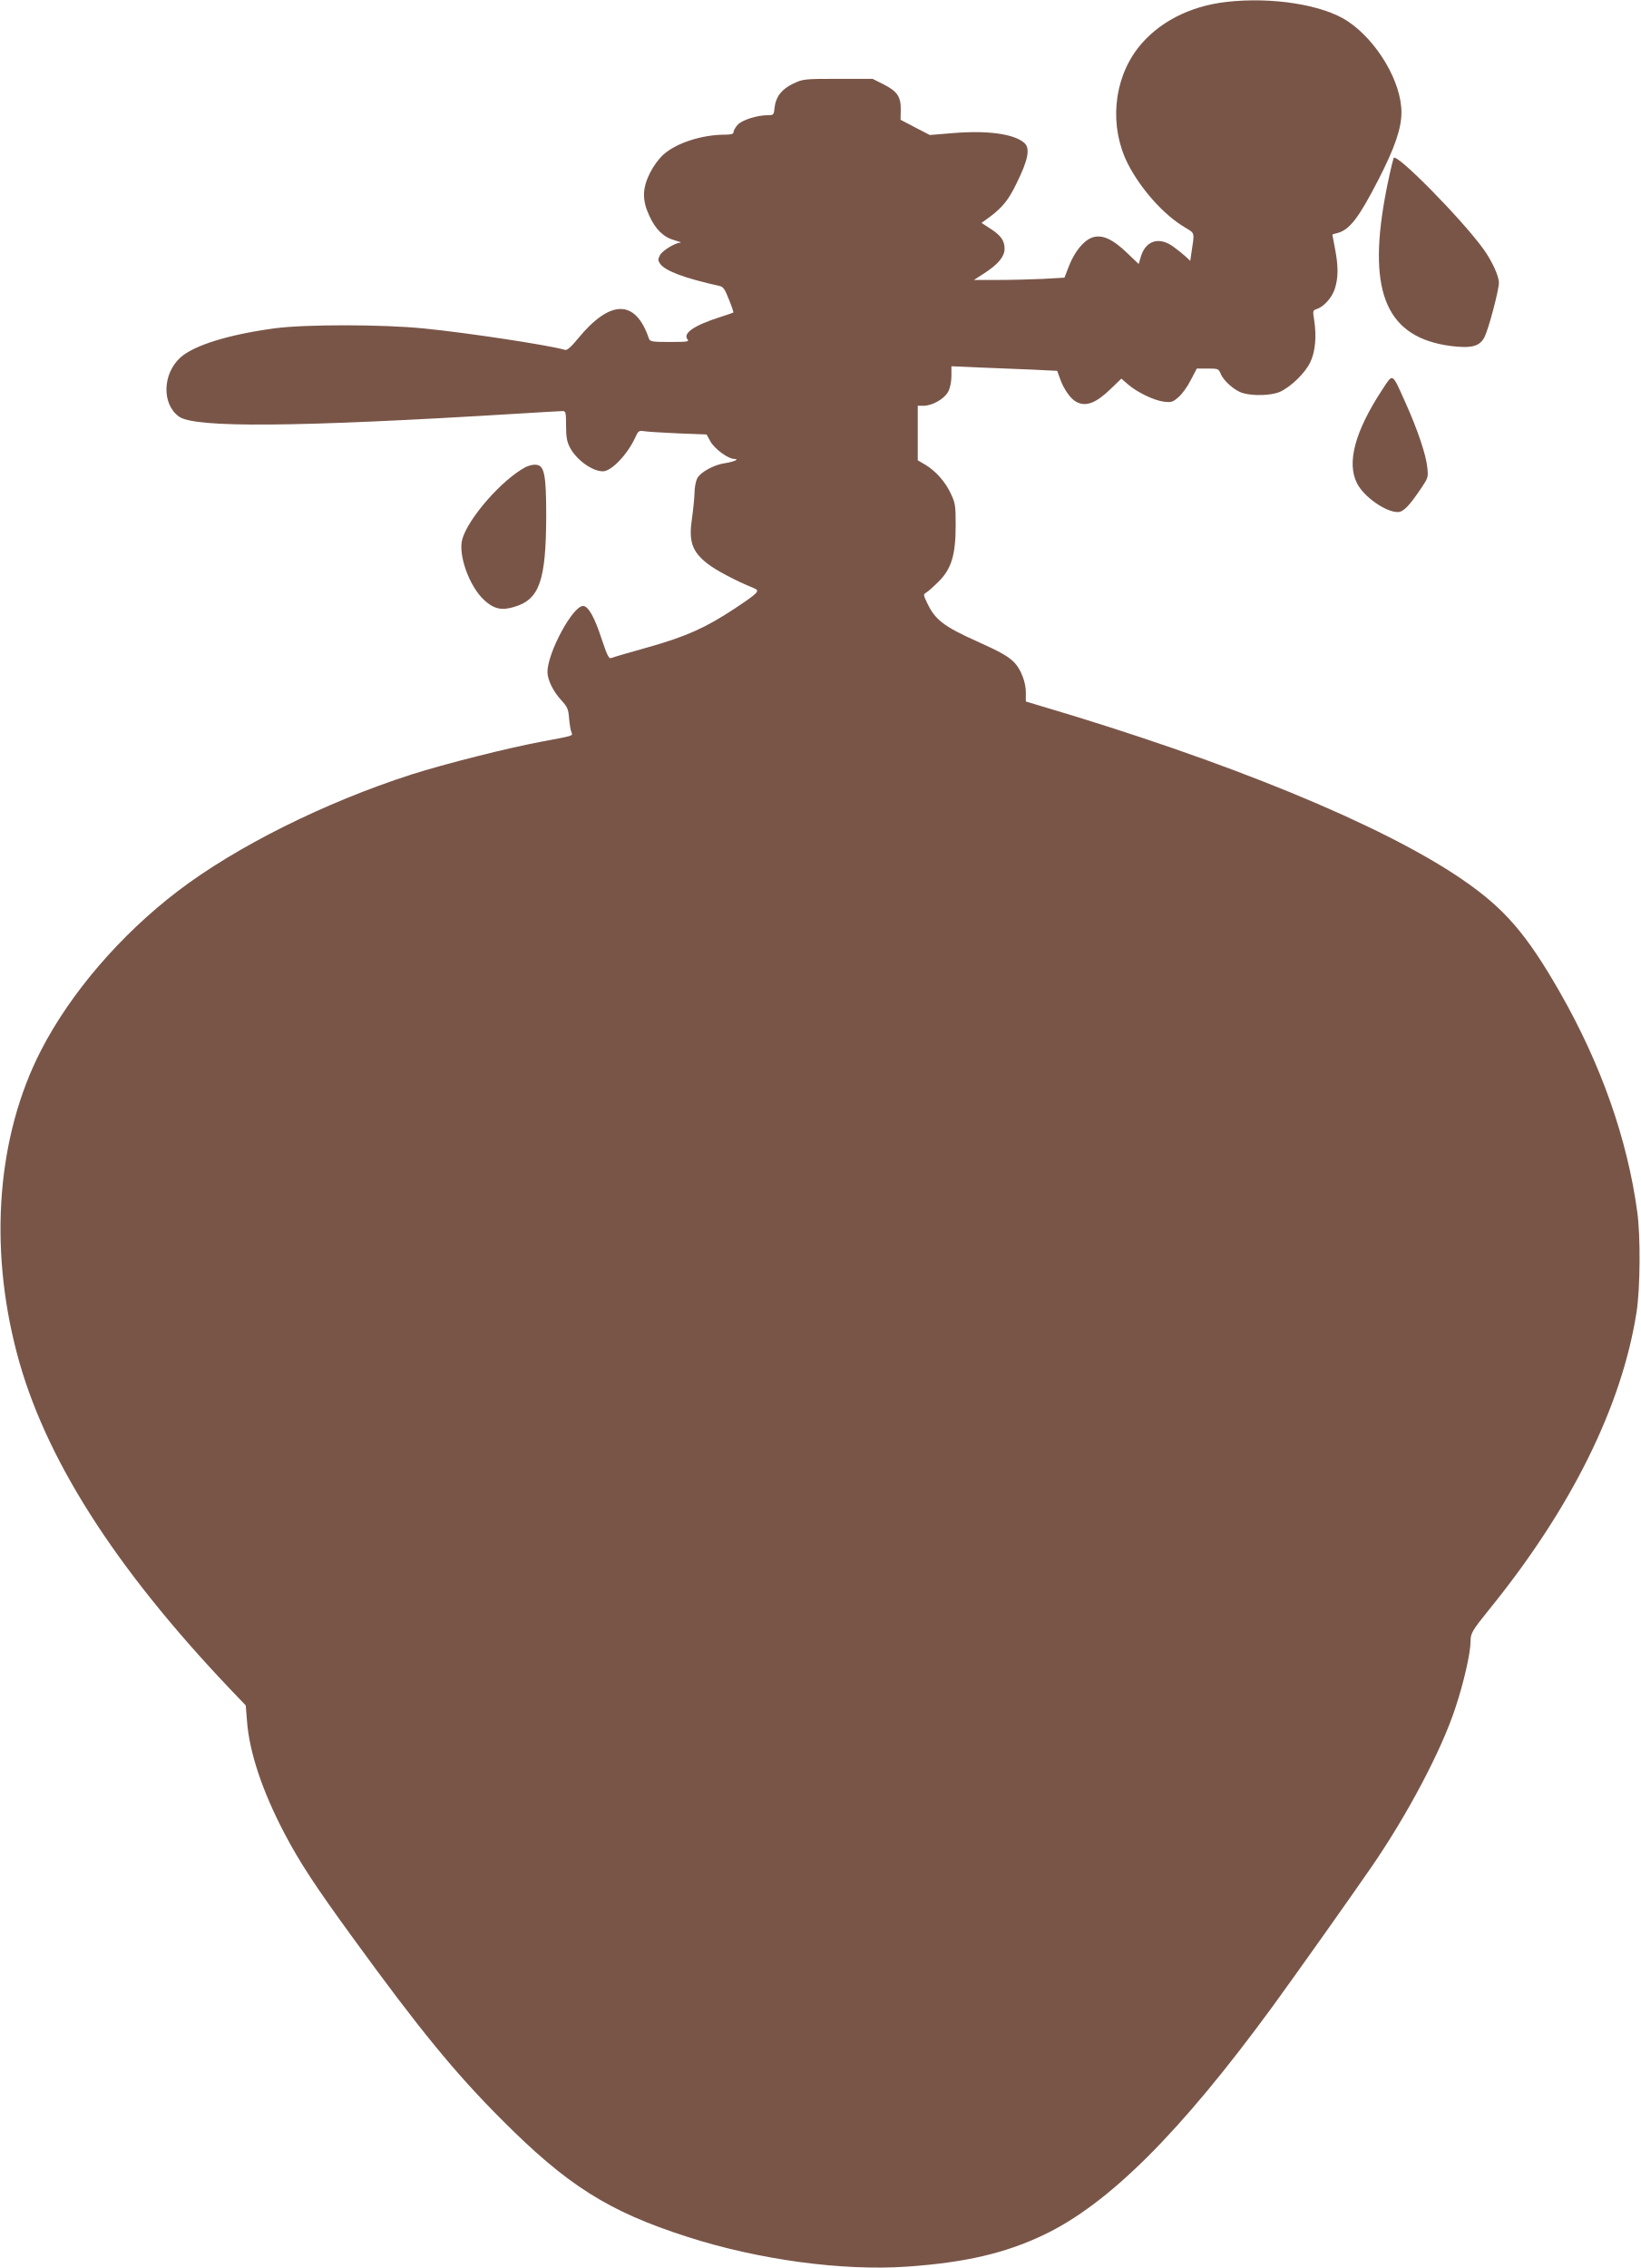
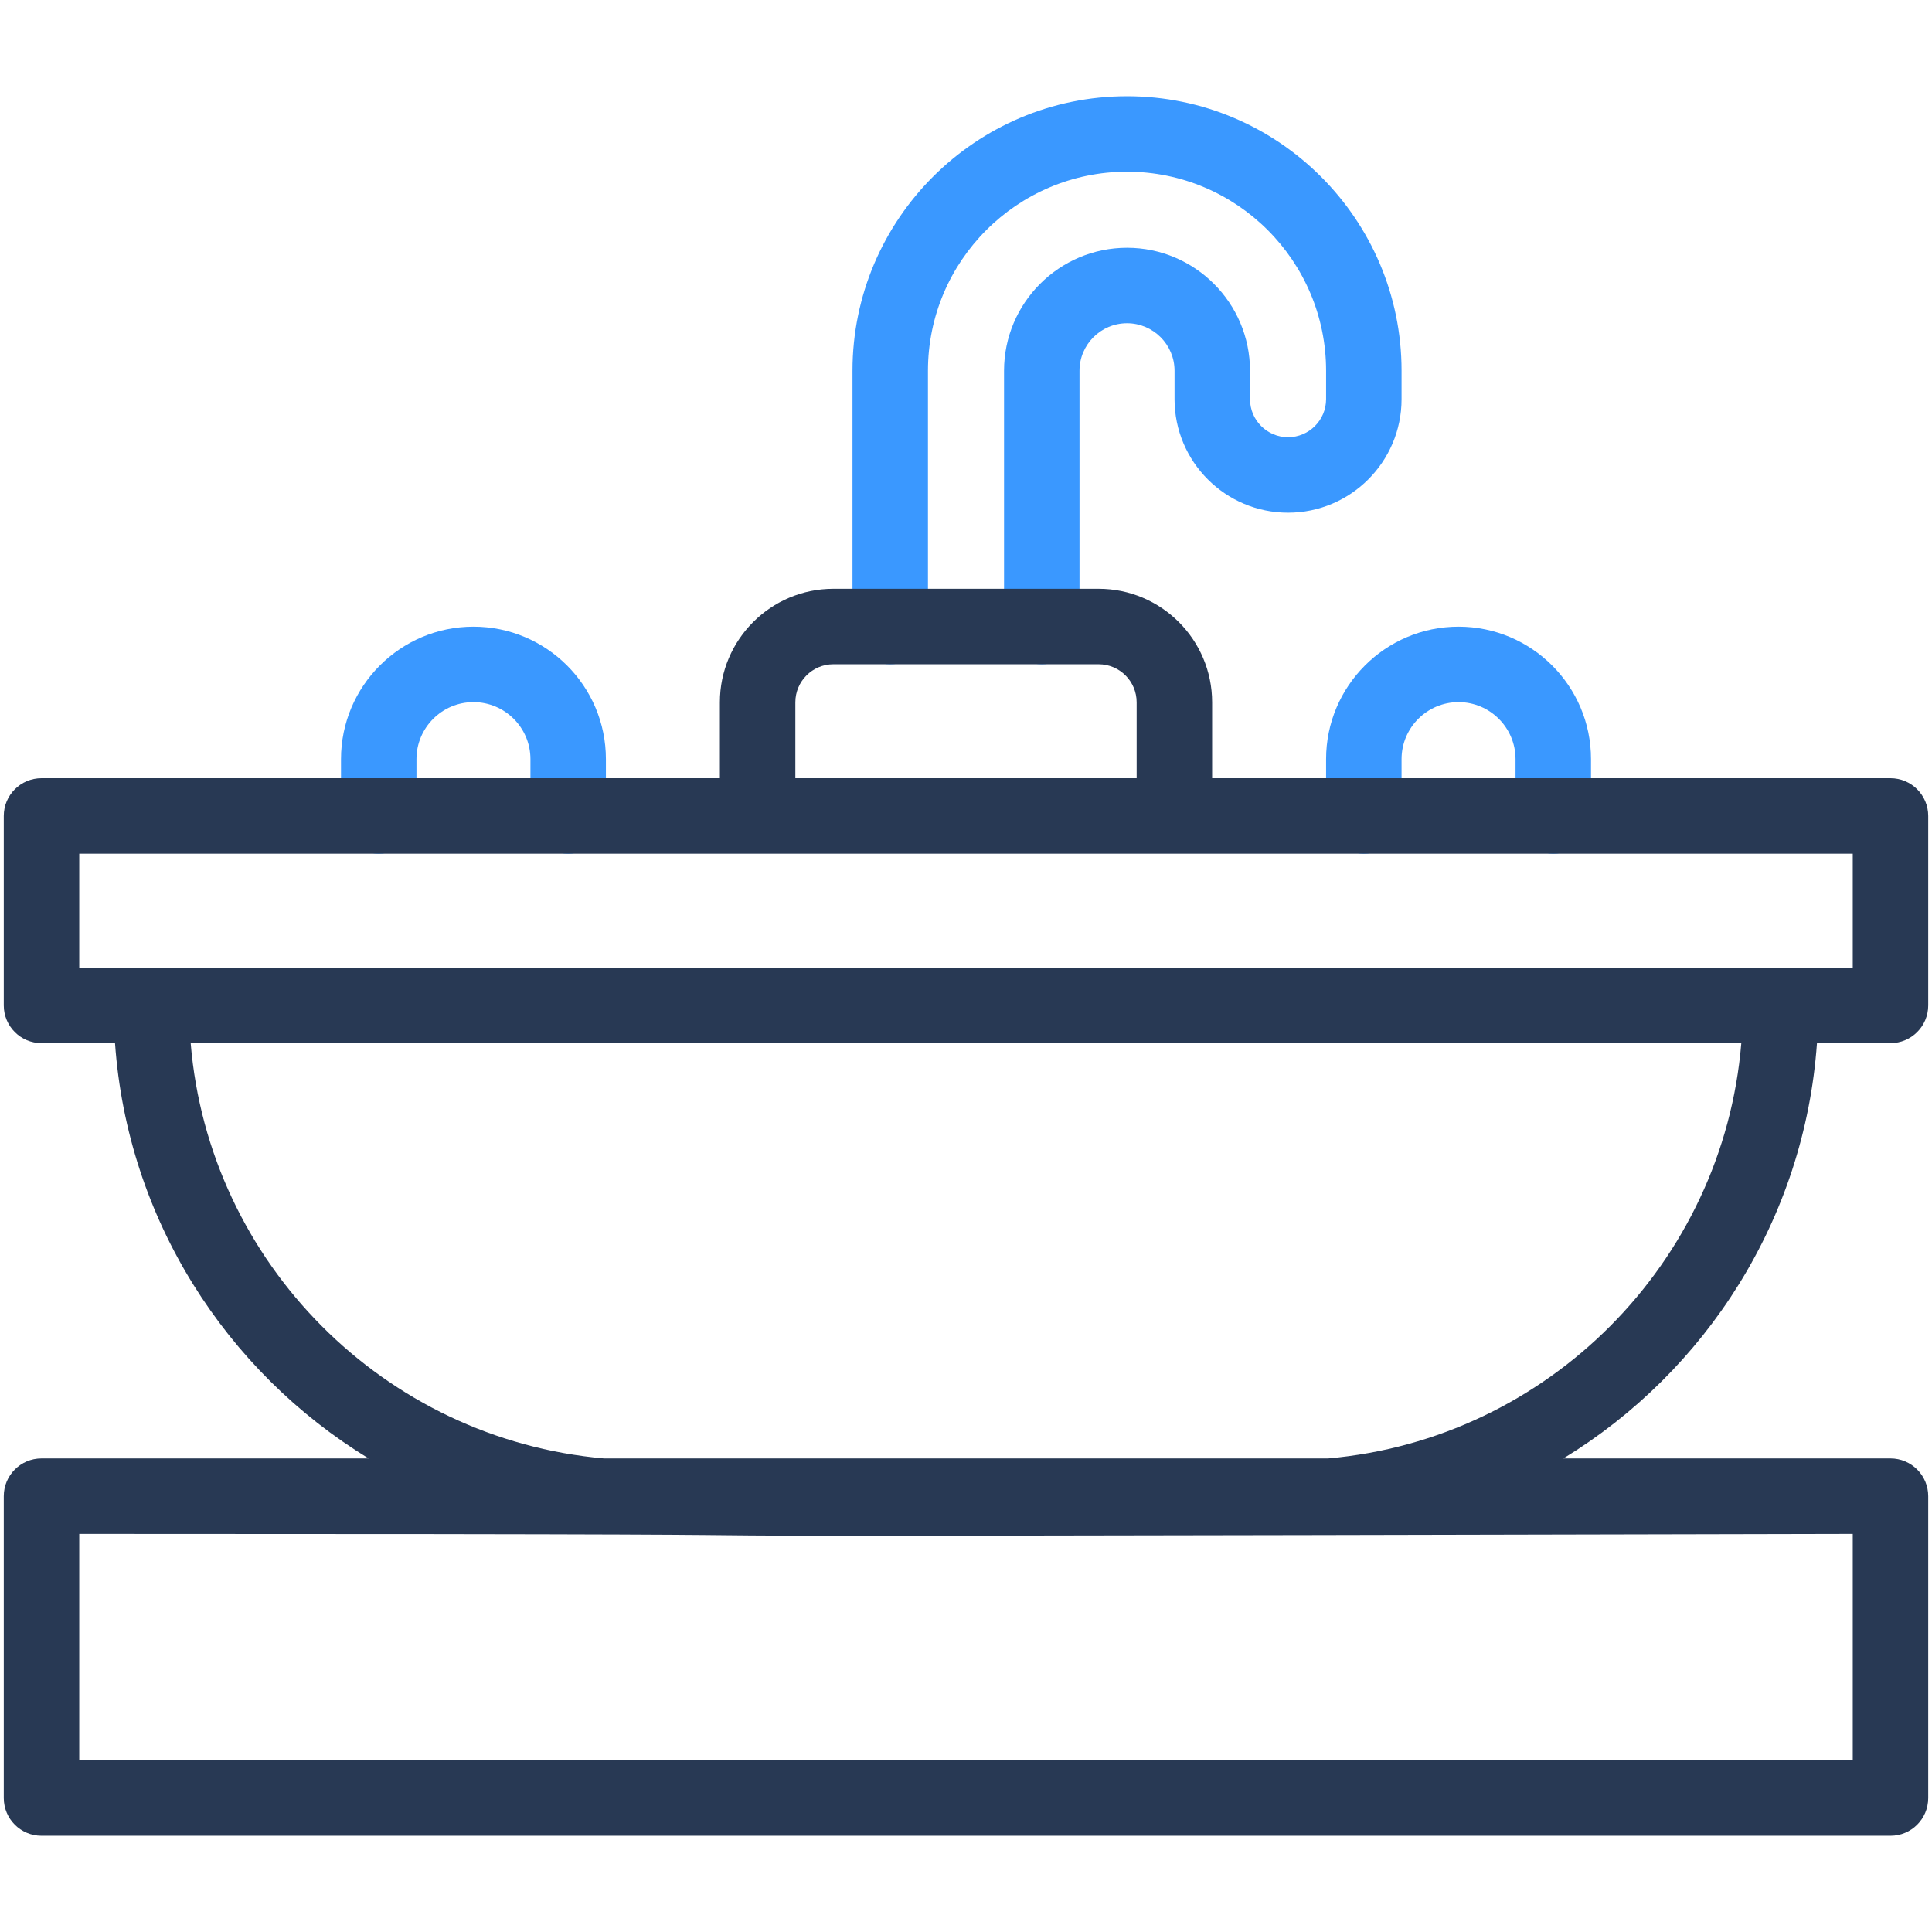
- <svg xmlns="http://www.w3.org/2000/svg" version="1.0" width="926pt" height="1280pt" viewBox="0 0 926 1280" preserveAspectRatio="xMidYMid meet">
-   <g transform="translate(0,1280) scale(0.1,-0.1)" fill="#795548" stroke="none">
-     <path d="M6921 12789 c-210 -24 -388 -118 -499 -261 -139 -181 -162 -443 -56 -653 73 -142 201 -286 318 -356 62 -38 59 -24 40 -150 l-6 -41 -27 25 c-14 13 -46 39 -70 56 -80 57 -155 33 -182 -58 l-12 -41 -66 63 c-81 78 -141 105 -195 87 -48 -16 -100 -78 -132 -160 l-26 -67 -121 -7 c-66 -3 -181 -6 -255 -6 l-135 0 59 38 c78 51 114 94 114 138 0 46 -21 76 -81 114 l-49 32 52 38 c67 51 101 93 144 182 67 135 80 200 46 231 -57 51 -205 72 -401 56 l-133 -11 -83 43 -82 43 1 57 c1 74 -20 104 -99 144 l-60 30 -195 0 c-190 0 -197 -1 -251 -26 -66 -31 -100 -74 -107 -135 -4 -42 -6 -44 -36 -44 -64 0 -150 -28 -173 -55 -13 -14 -23 -33 -23 -41 0 -10 -13 -14 -47 -14 -130 0 -273 -46 -347 -111 -28 -25 -58 -66 -78 -106 -43 -87 -44 -152 -4 -239 35 -78 81 -123 143 -140 26 -7 42 -13 34 -13 -32 -2 -102 -45 -116 -71 -12 -24 -12 -30 1 -49 29 -40 137 -81 335 -125 21 -4 31 -19 53 -76 16 -39 27 -72 25 -74 -2 -1 -35 -13 -73 -25 -148 -47 -214 -92 -185 -127 10 -12 -4 -14 -100 -14 -97 0 -112 2 -118 18 -75 224 -218 224 -401 1 -36 -45 -62 -67 -72 -64 -85 26 -552 97 -795 121 -235 24 -673 24 -845 1 -260 -35 -455 -96 -531 -164 -102 -92 -107 -263 -9 -334 89 -65 664 -60 1905 16 132 8 249 15 260 15 18 0 20 -7 20 -83 0 -64 5 -91 22 -123 37 -70 126 -134 186 -134 48 0 139 96 182 190 18 39 20 41 54 36 20 -3 106 -8 192 -12 l157 -6 22 -40 c24 -42 100 -98 134 -98 33 -1 -1 -16 -52 -24 -63 -9 -139 -51 -157 -86 -8 -16 -15 -53 -15 -82 -1 -29 -7 -93 -14 -141 -20 -132 -1 -189 87 -258 45 -36 162 -98 261 -138 38 -15 29 -25 -108 -116 -165 -109 -275 -158 -492 -219 -104 -29 -196 -56 -205 -60 -12 -5 -22 15 -53 107 -40 124 -76 187 -105 187 -59 0 -202 -266 -201 -374 1 -44 32 -108 78 -158 35 -38 40 -50 44 -103 3 -33 9 -68 13 -77 9 -22 16 -19 -165 -53 -198 -37 -549 -126 -738 -186 -490 -158 -987 -406 -1317 -657 -325 -248 -607 -576 -774 -901 -246 -479 -296 -1099 -136 -1707 154 -587 549 -1208 1206 -1899 l86 -90 7 -87 c13 -177 87 -398 212 -636 85 -162 174 -298 386 -589 374 -515 576 -762 838 -1024 371 -373 604 -520 1049 -663 403 -130 878 -194 1244 -168 325 23 549 75 764 177 369 174 775 579 1295 1290 136 187 441 617 560 790 201 292 393 655 471 892 48 143 87 314 87 378 0 47 8 61 104 180 465 573 750 1149 833 1680 21 135 23 428 4 565 -56 412 -204 832 -435 1237 -191 334 -315 477 -555 641 -450 308 -1324 667 -2388 981 l-73 22 0 52 c0 56 -27 127 -63 166 -33 35 -80 62 -212 121 -187 84 -237 122 -281 215 -23 47 -23 51 -7 60 10 6 41 33 70 62 73 72 97 151 97 318 0 109 -2 125 -26 176 -31 69 -87 131 -145 166 l-43 25 0 154 0 154 33 0 c49 0 118 39 139 80 11 21 18 56 18 89 l0 54 158 -7 c86 -3 220 -9 298 -12 l141 -7 17 -47 c20 -56 58 -110 89 -127 55 -31 113 -9 199 75 l57 55 36 -31 c51 -45 148 -92 204 -99 43 -5 51 -2 83 26 20 17 51 60 69 96 l34 65 61 0 c59 0 62 -1 74 -30 17 -41 81 -97 127 -109 60 -17 162 -13 208 8 61 28 141 105 170 166 29 59 37 147 22 242 -8 47 -7 52 13 58 43 14 89 66 105 118 19 64 19 124 0 224 -8 43 -15 79 -15 79 0 1 12 5 26 8 71 18 122 84 234 302 92 179 130 289 130 380 0 172 -137 403 -303 514 -139 93 -428 139 -686 109z" />
-     <path d="M7866 11908 c-10 -30 -36 -148 -50 -228 -97 -539 15 -787 375 -833 115 -14 161 -2 188 51 23 46 81 264 81 306 0 39 -39 123 -87 190 -121 168 -496 549 -507 514z" />
-     <path d="M7803 10603 c-155 -236 -204 -415 -143 -532 38 -75 161 -161 229 -161 32 0 64 33 136 140 35 52 37 59 31 111 -7 73 -55 214 -123 366 -78 173 -69 168 -130 76z" />
-     <path d="M2965 10163 c-133 -71 -324 -290 -356 -407 -24 -88 40 -266 124 -343 54 -50 99 -60 170 -38 142 42 179 148 180 515 0 233 -11 284 -58 287 -17 2 -43 -5 -60 -14z" />
+ <svg xmlns="http://www.w3.org/2000/svg" version="1.1" viewBox="0 0 512 512" style="enable-background:new 0 0 512 512;" xml:space="preserve">
+   <g id="_x32_1_x2C__sink_x2C__bathroom_x2C__plumbing_x2C__washbasin_x2C__basin">
+     <g>
+       <path style="fill:#3A98FF;" d="M125.47,166.071c-19.355,0-35.103,15.747-35.103,35.102v15.061c0,5.522,4.478,10,10,10    c5.522,0,10-4.478,10-10v-15.061c0-8.327,6.775-15.102,15.103-15.102c8.327,0,15.102,6.775,15.102,15.102v15.061    c0,5.522,4.478,10,10,10c5.523,0,10-4.478,10-10v-15.061C160.571,181.818,144.825,166.071,125.47,166.071z" />
+       <path style="fill:#3A98FF;" d="M386.53,166.071c-19.355,0-35.102,15.747-35.102,35.102v15.061c0,5.522,4.478,10,10,10    c5.522,0,10-4.478,10-10v-15.061c0-8.327,6.774-15.102,15.102-15.102c8.327,0,15.103,6.775,15.103,15.102v15.061    c0,5.522,4.478,10,10,10c5.522,0,10-4.478,10-10v-15.061C421.633,181.818,405.886,166.071,386.53,166.071z" />
+       <path style="fill:#3A98FF;" d="M371.429,105.786v-7.531c0-40.117-32.638-72.755-72.756-72.755    c-40.117,0-72.755,32.638-72.755,72.755v67.775c0,5.522,4.477,10,10,10c5.522,0,10-4.478,10-10V98.255    c0-29.089,23.666-52.755,52.756-52.755c29.089,0,52.755,23.666,52.755,52.755v7.531c0,5.559-4.522,10.081-10.082,10.081    c-5.559,0-10.081-4.522-10.081-10.081v-7.531c0-17.971-14.621-32.592-32.592-32.592c-17.972,0-32.593,14.621-32.593,32.592v67.775    c0,5.522,4.478,10,10,10c5.522,0,10-4.478,10-10V98.255c0-6.943,5.649-12.592,12.593-12.592c6.943,0,12.592,5.648,12.592,12.592    v7.531c0,16.587,13.494,30.081,30.081,30.081C357.934,135.867,371.429,122.373,371.429,105.786z" />
+       <path style="fill:#283954;" d="M481.517,276.439H501c5.522,0,10-4.478,10-10v-50.204c0-5.523-4.478-10-10-10H321.225v-20.122    c0-16.587-13.495-30.082-30.082-30.082h-70.285c-16.587,0-30.082,13.495-30.082,30.082v20.122H11c-5.523,0-10,4.477-10,10v50.204    c0,5.522,4.477,10,10,10h19.482c3.292,46.602,29.402,87.003,67.203,110.061H11c-5.523,0-10,4.478-10,10v80c0,5.522,4.477,10,10,10    h490c5.522,0,10-4.478,10-10v-80c0-5.522-4.478-10-10-10h-86.685C452.115,363.441,478.224,323.04,481.517,276.439z     M210.775,186.112c0-5.56,4.523-10.082,10.082-10.082h70.285c5.559,0,10.082,4.522,10.082,10.082v20.122h-90.449V186.112z     M21,226.234c24.652,0,454.69,0,470,0v30.204c-25.219,0-450.939,0-470,0V226.234z M491,406.5v60H21v-60    C345.066,406.516,14.575,407.578,491,406.5z M351.941,386.5H160.058c-58.224-5.095-104.715-51.758-109.525-110.061h410.933    C456.656,334.742,410.165,381.405,351.941,386.5z" />
+     </g>
  </g>
+   <g id="Layer_1" />
</svg>
